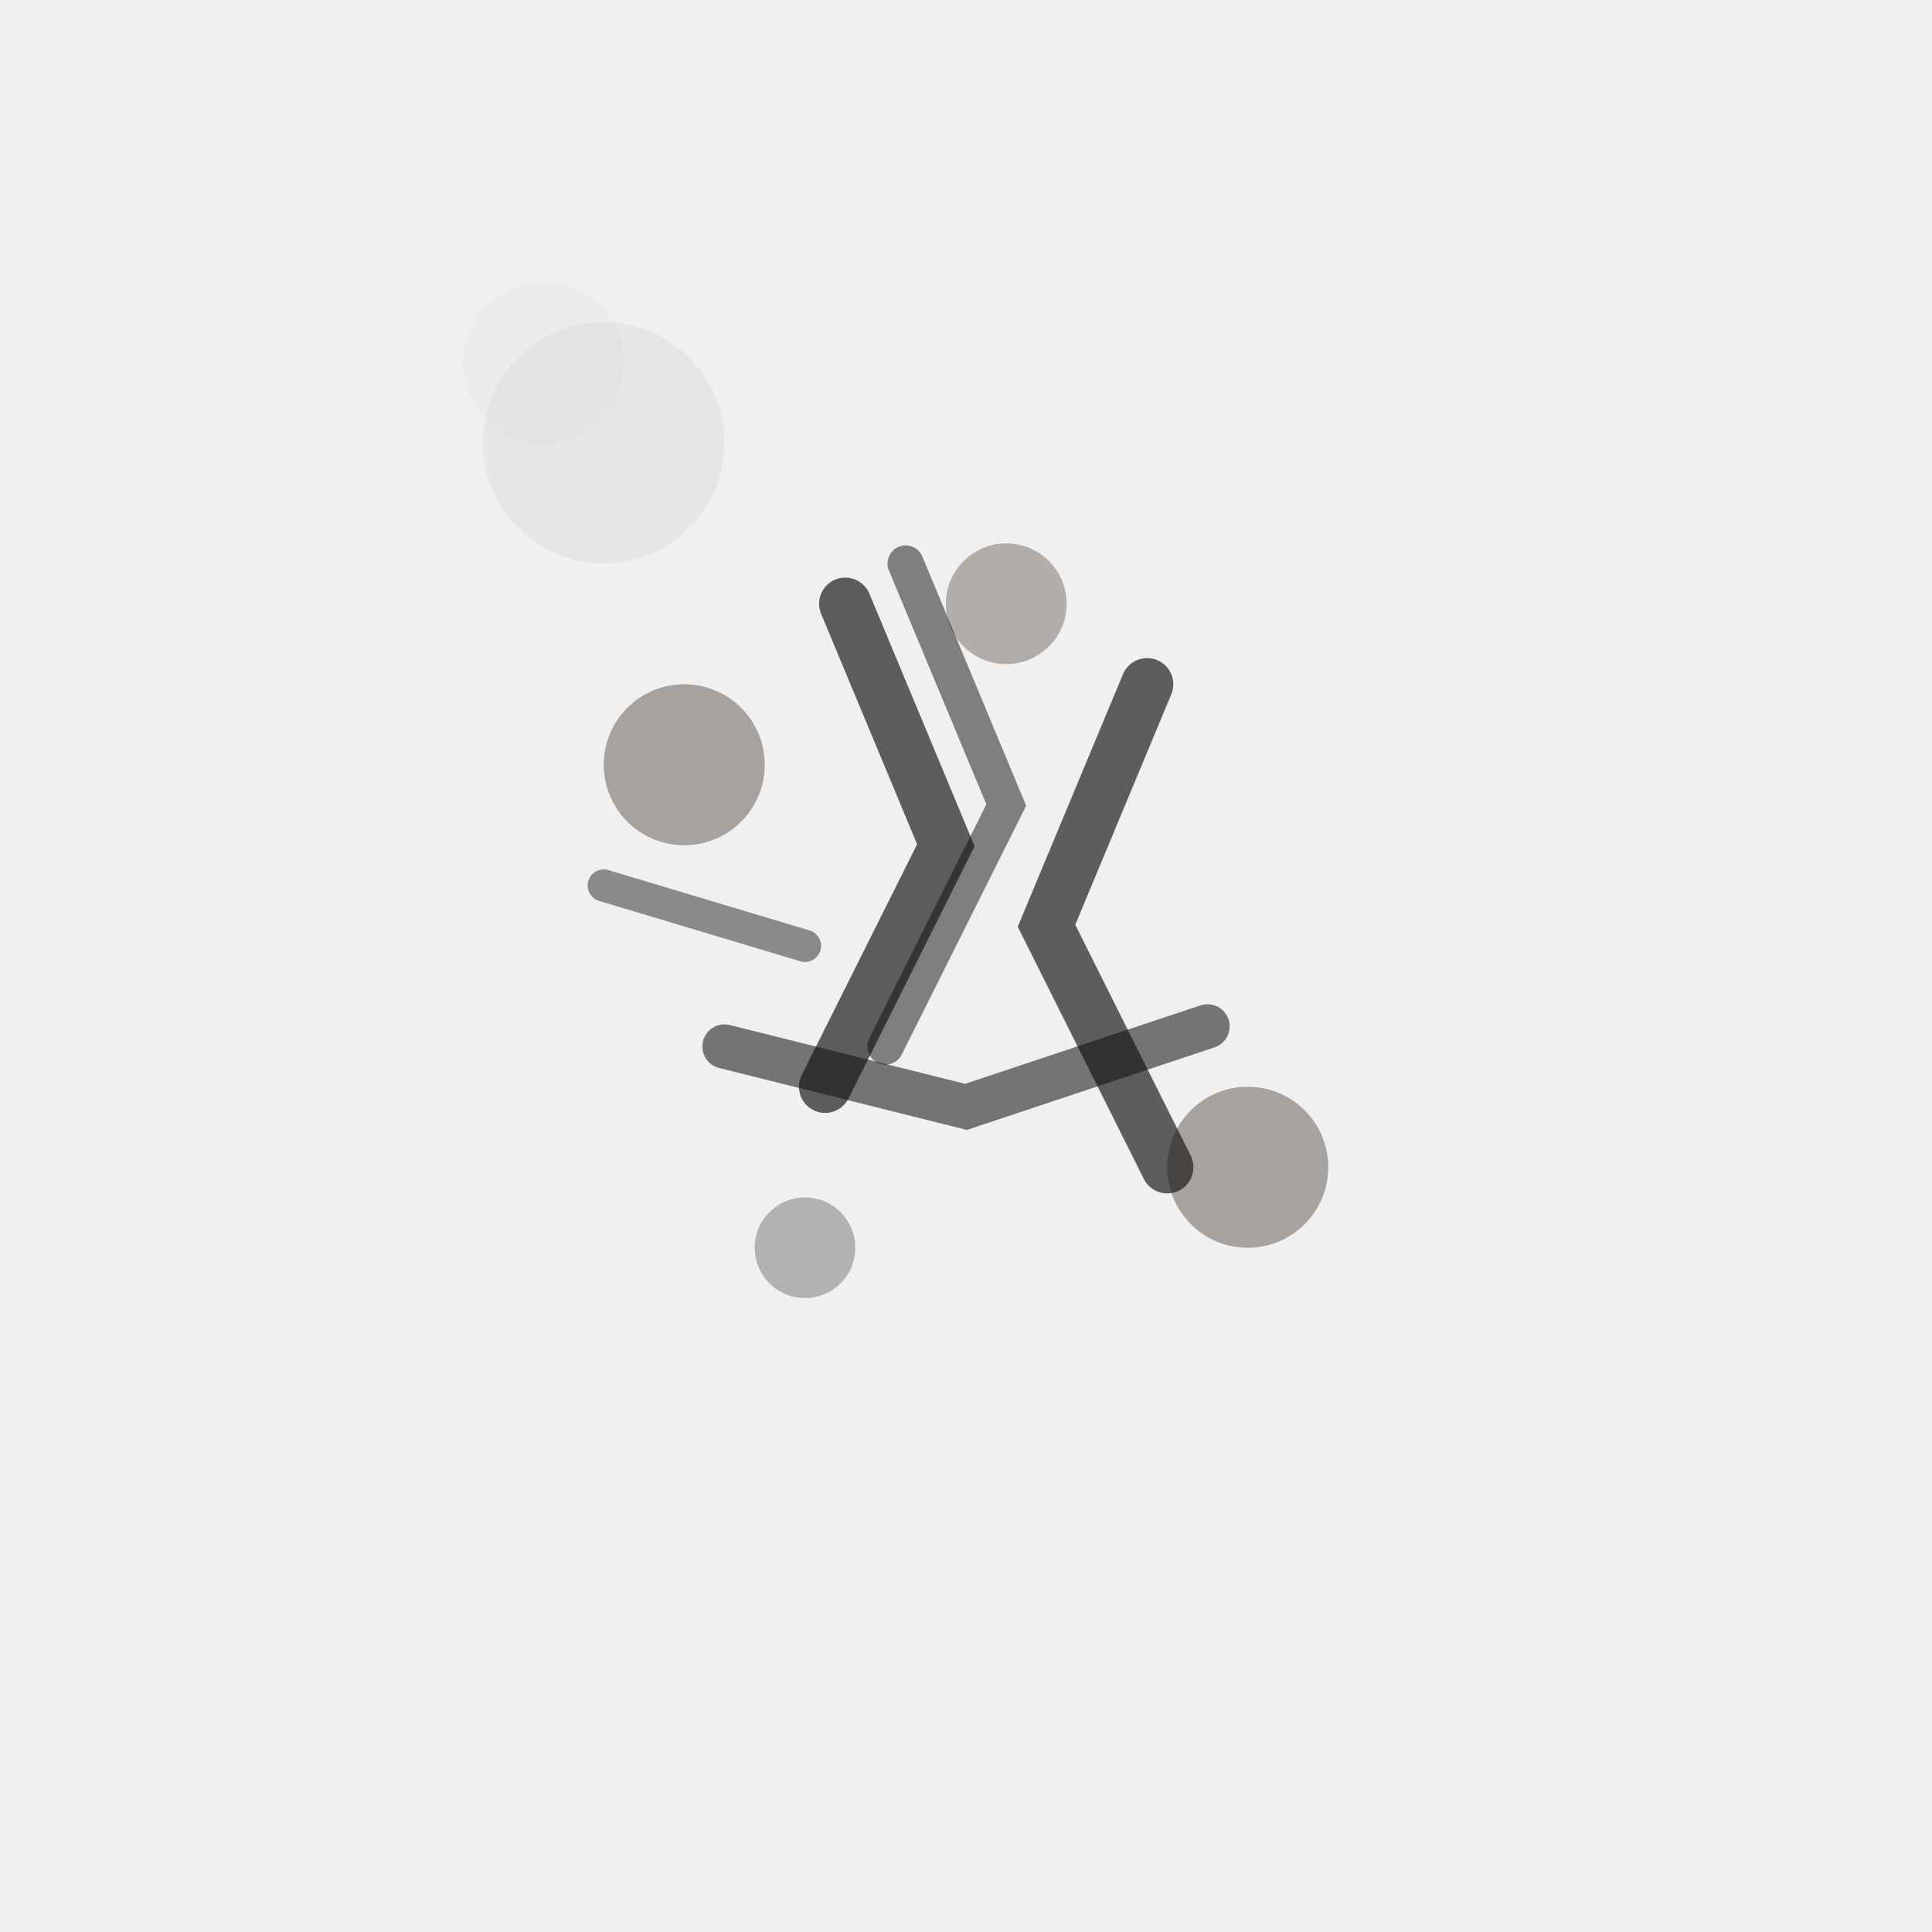
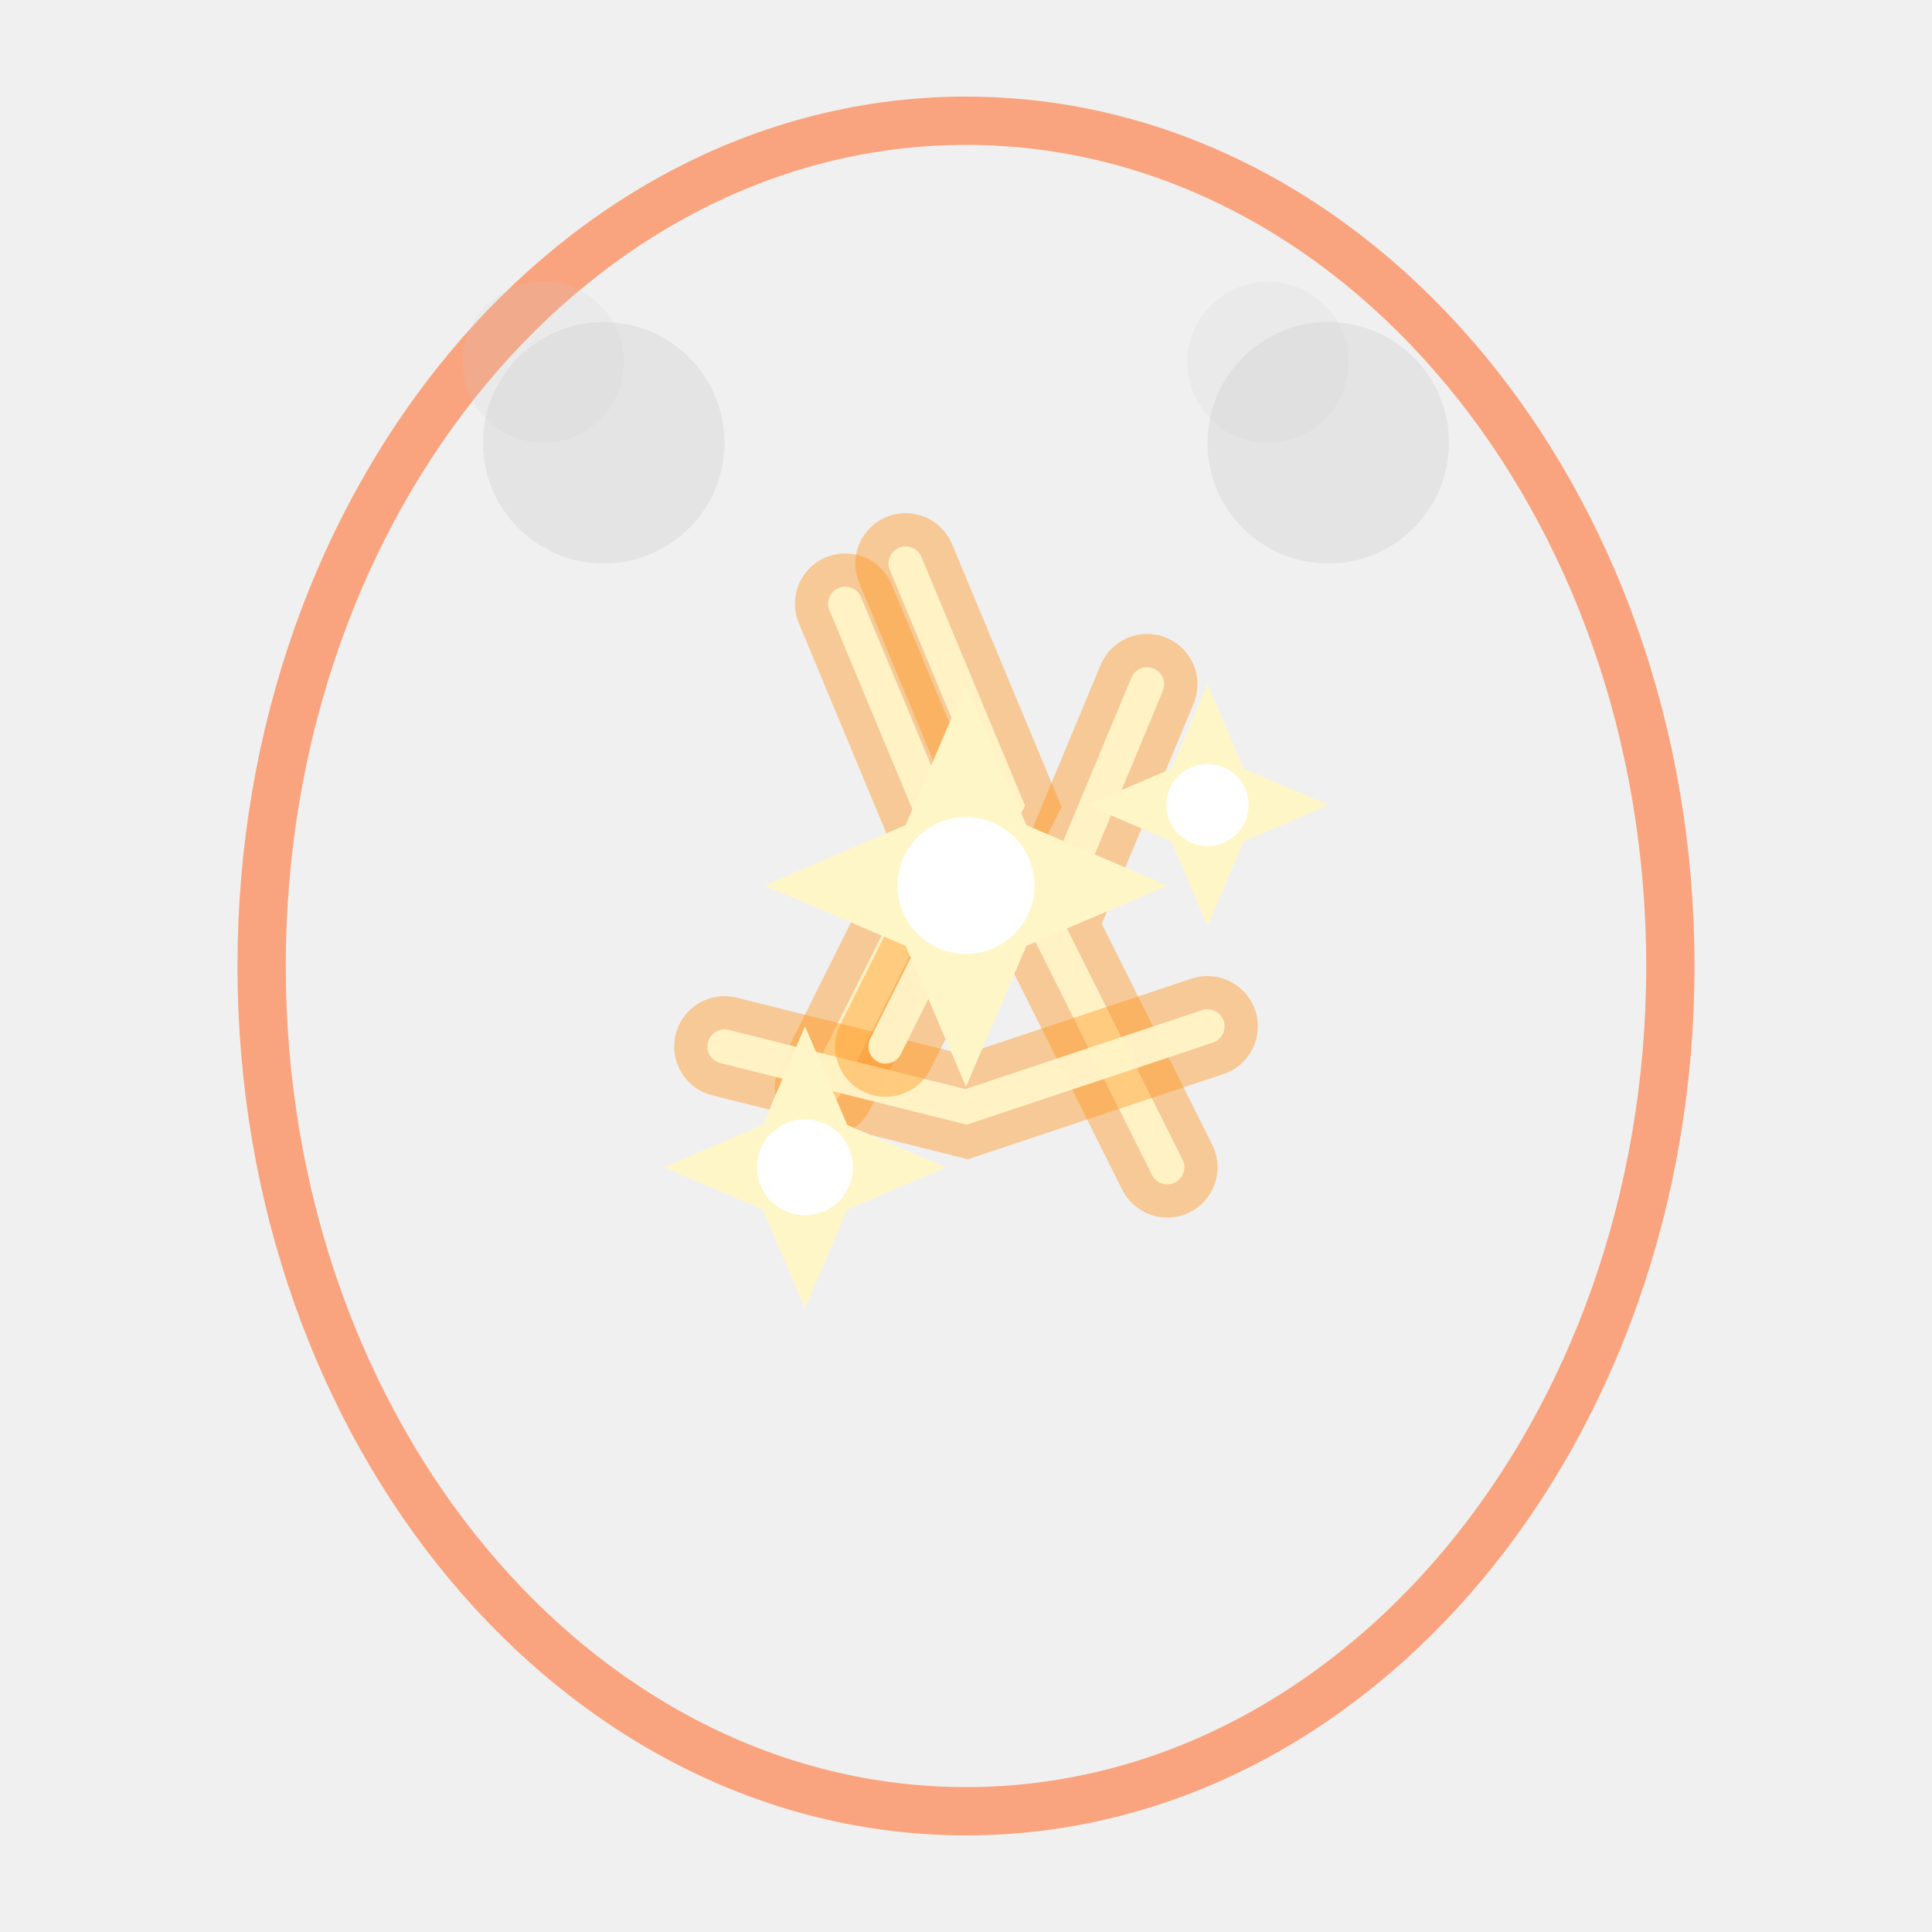
<svg xmlns="http://www.w3.org/2000/svg" width="96" height="96" viewBox="0 0 96 96">
-   <path d="M42 30 L47 42 L41 54" stroke="rgba(15,15,15,0.65)" stroke-width="2.6" fill="none" stroke-linecap="round" />
-   <path d="M57 34 L52 46 L58 58" stroke="rgba(15,15,15,0.65)" stroke-width="2.6" fill="none" stroke-linecap="round" />
-   <path d="M36 52 L48 55 L60 51" stroke="rgba(15,15,15,0.55)" stroke-width="2.2" fill="none" stroke-linecap="round" />
-   <path d="M45 28 L50 40 L44 52" stroke="rgba(15,15,15,0.5)" stroke-width="1.8" fill="none" stroke-linecap="round" />
-   <path d="M30 44 L40 47" stroke="rgba(15,15,15,0.45)" stroke-width="1.6" fill="none" stroke-linecap="round" />
-   <circle cx="34" cy="38" r="4" fill="rgba(28,18,12,0.35)" />
-   <circle cx="62" cy="58" r="4" fill="rgba(28,18,12,0.35)" />
-   <circle cx="50" cy="30" r="3" fill="rgba(28,18,12,0.3)" />
-   <circle cx="40" cy="62" r="2.5" fill="rgba(28,18,12,0.28)" />
-   <circle cx="30" cy="22" r="6" fill="rgba(190,190,190,0.20)" />
-   <circle cx="27" cy="18" r="4" fill="rgba(210,210,210,0.16)" />
+   <path d="M42 30 L47 42 L41 54" stroke="rgba(255,150,30,0.85)" stroke-width="5" fill="none" stroke-linecap="round" opacity="0.5" />
+   <path d="M42 30 L47 42 L41 54" stroke="rgba(255,245,200,0.95)" stroke-width="1.7" fill="none" stroke-linecap="round" />
+   <path d="M57 34 L52 46 L58 58" stroke="rgba(255,150,30,0.85)" stroke-width="5" fill="none" stroke-linecap="round" opacity="0.5" />
+   <path d="M57 34 L52 46 L58 58" stroke="rgba(255,245,200,0.95)" stroke-width="1.7" fill="none" stroke-linecap="round" />
+   <path d="M36 52 L48 55 L60 51" stroke="rgba(255,150,30,0.85)" stroke-width="5" fill="none" stroke-linecap="round" opacity="0.5" />
+   <path d="M36 52 L48 55 L60 51" stroke="rgba(255,245,200,0.95)" stroke-width="1.7" fill="none" stroke-linecap="round" />
+   <path d="M45 28 L50 40 L44 52" stroke="rgba(255,150,30,0.85)" stroke-width="5" fill="none" stroke-linecap="round" opacity="0.5" />
+   <path d="M45 28 L50 40 L44 52" stroke="rgba(255,245,200,0.95)" stroke-width="1.7" fill="none" stroke-linecap="round" />
+   <path d="M48 34 L51 41 L58 44 L51 47 L48 54 L45 47 L38 44 L45 41 Z" fill="#fff6c8" />
+   <circle cx="48" cy="44" r="3.4" fill="#fff" />
+   <path d="M40 51 L42.1 55.9 L47 58 L42.1 60.1 L40 65 L37.9 60.1 L33 58 L37.9 55.9 Z" fill="#fff6c8" />
+   <circle cx="40" cy="58" r="2.38" fill="#fff" />
+   <path d="M60 34 L61.8 38.2 L66 40 L61.8 41.8 L60 46 L58.2 41.8 L54 40 L58.2 38.2 Z" fill="#fff6c8" />
+   <circle cx="60" cy="40" r="2.04" fill="#fff" />
+   <ellipse cx="48" cy="48" rx="35" ry="42" fill="none" stroke="rgba(255,120,60,0.9)" stroke-width="2.4" opacity="0.7" />
+   <circle cx="30" cy="22" r="6" fill="rgba(190,190,190,0.22)" />
+   <circle cx="27" cy="18" r="4" fill="rgba(210,210,210,0.18)" />
+   <circle cx="66" cy="22" r="6" fill="rgba(190,190,190,0.22)" />
+   <circle cx="63" cy="18" r="4" fill="rgba(210,210,210,0.18)" />
</svg>
